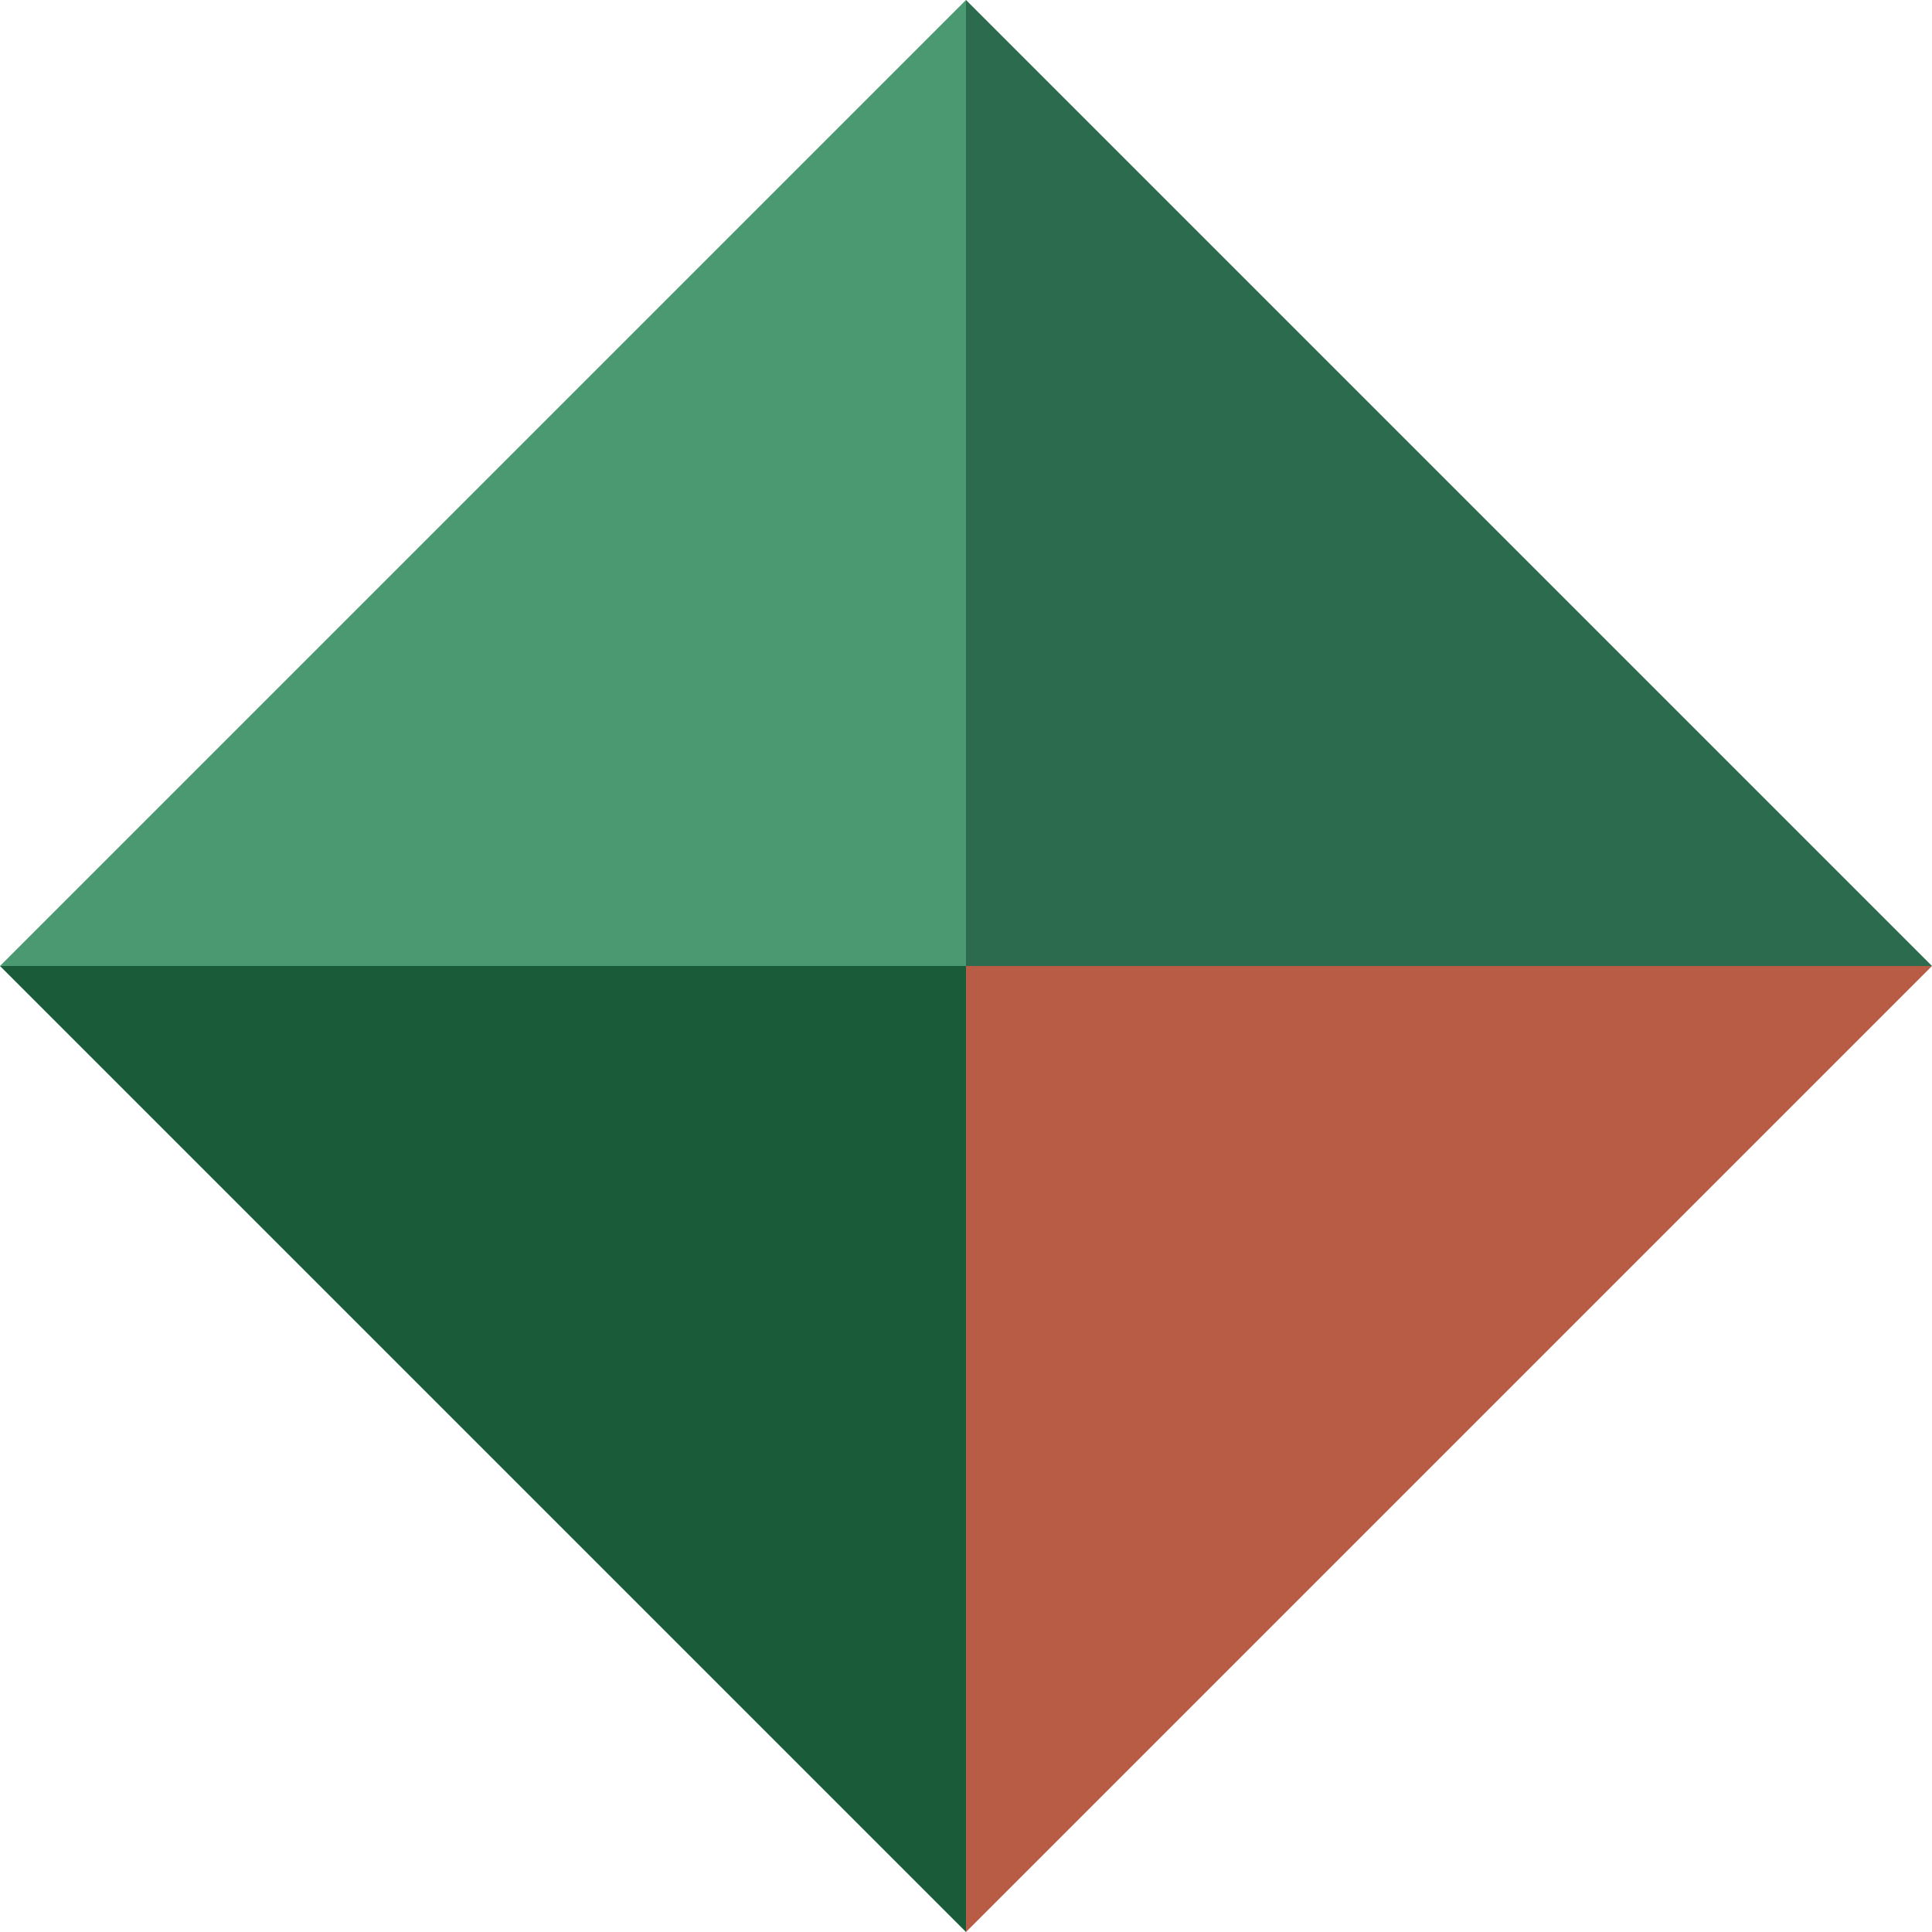
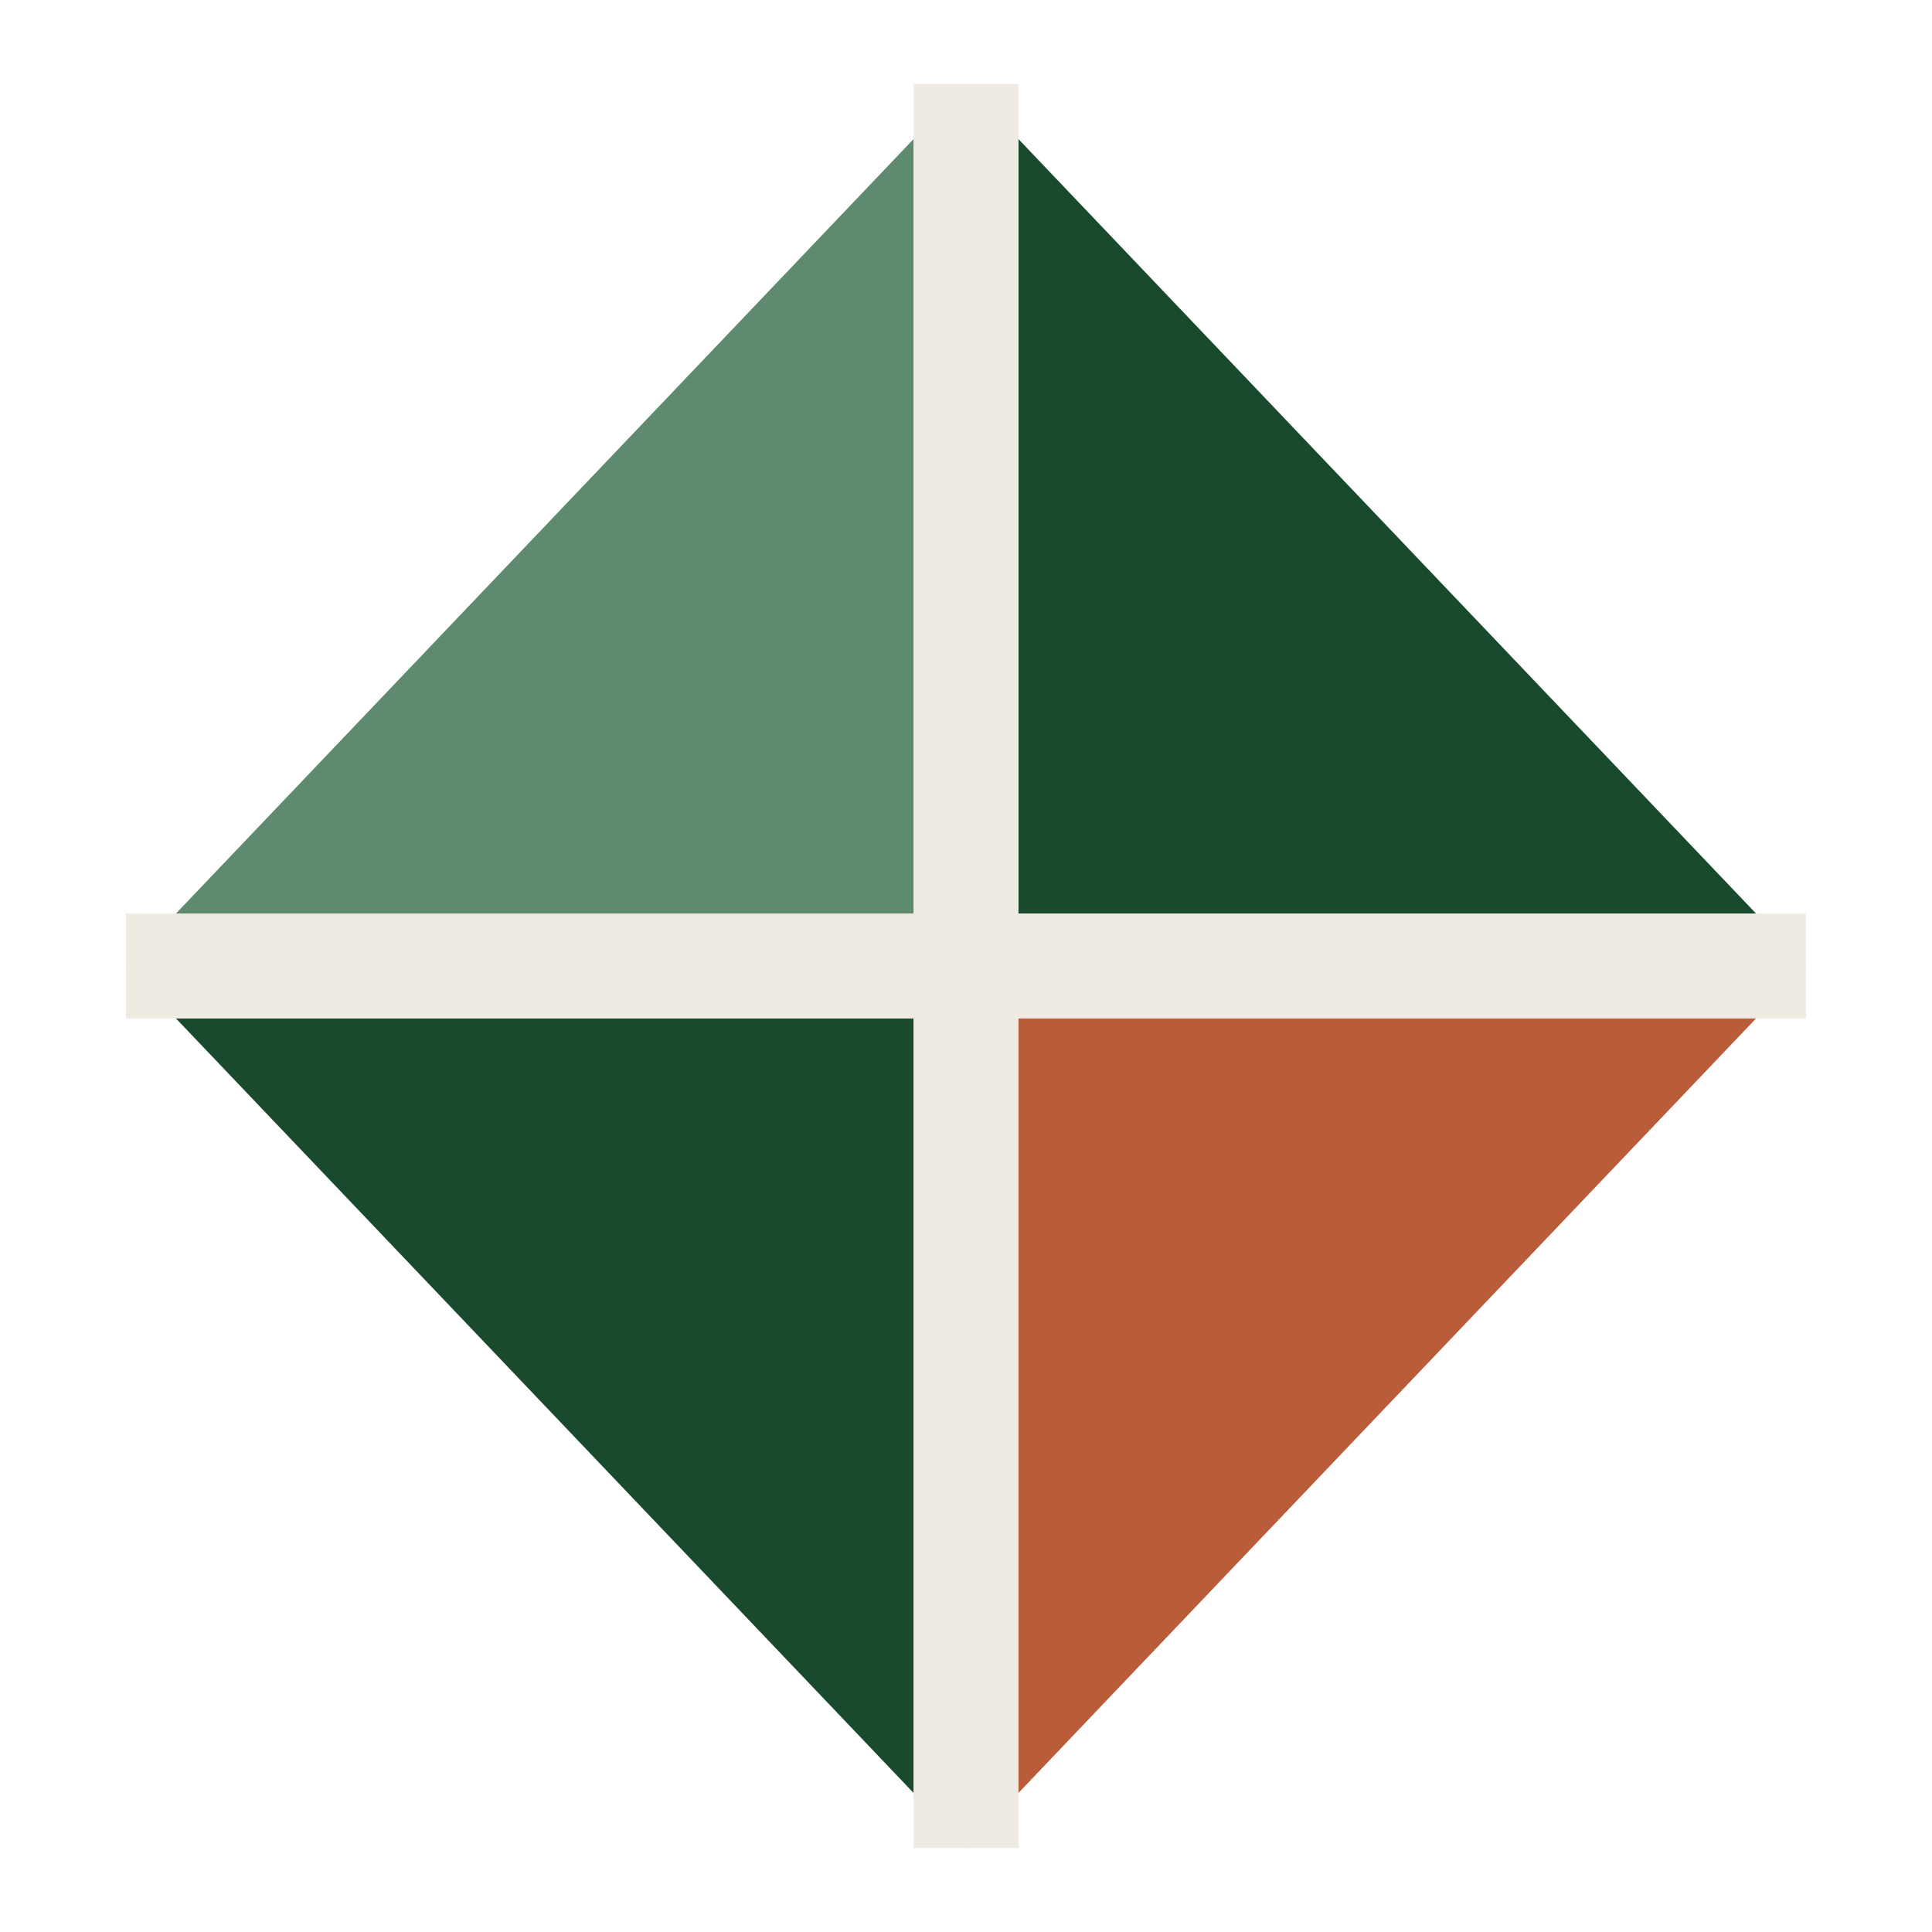
- <svg xmlns="http://www.w3.org/2000/svg" width="32" height="32" viewBox="0 0 100 100">
-   <polygon points="50,0 100,50 50,50" fill="#2d6b4f" />
-   <polygon points="50,0 0,50 50,50" fill="#4a9970" />
-   <polygon points="0,50 50,100 50,50" fill="#1a5c3a" />
-   <polygon points="100,50 50,100 50,50" fill="#b85c45" />
+ <svg xmlns="http://www.w3.org/2000/svg" width="32" height="32" viewBox="6 4 88 92">
+   <polygon points="50,8 50,50 10,50" fill="#5E8B6F" />
+   <polygon points="50,8 90,50 50,50" fill="#1A4A2E" />
+   <polygon points="10,50 50,50 50,92" fill="#1A4A2E" />
+   <polygon points="50,50 90,50 50,92" fill="#B85C3A" />
+   <line x1="50" y1="8" x2="50" y2="92" stroke="#F0EBE2" stroke-width="5" />
+   <line x1="10" y1="50" x2="90" y2="50" stroke="#F0EBE2" stroke-width="5" />
</svg>
